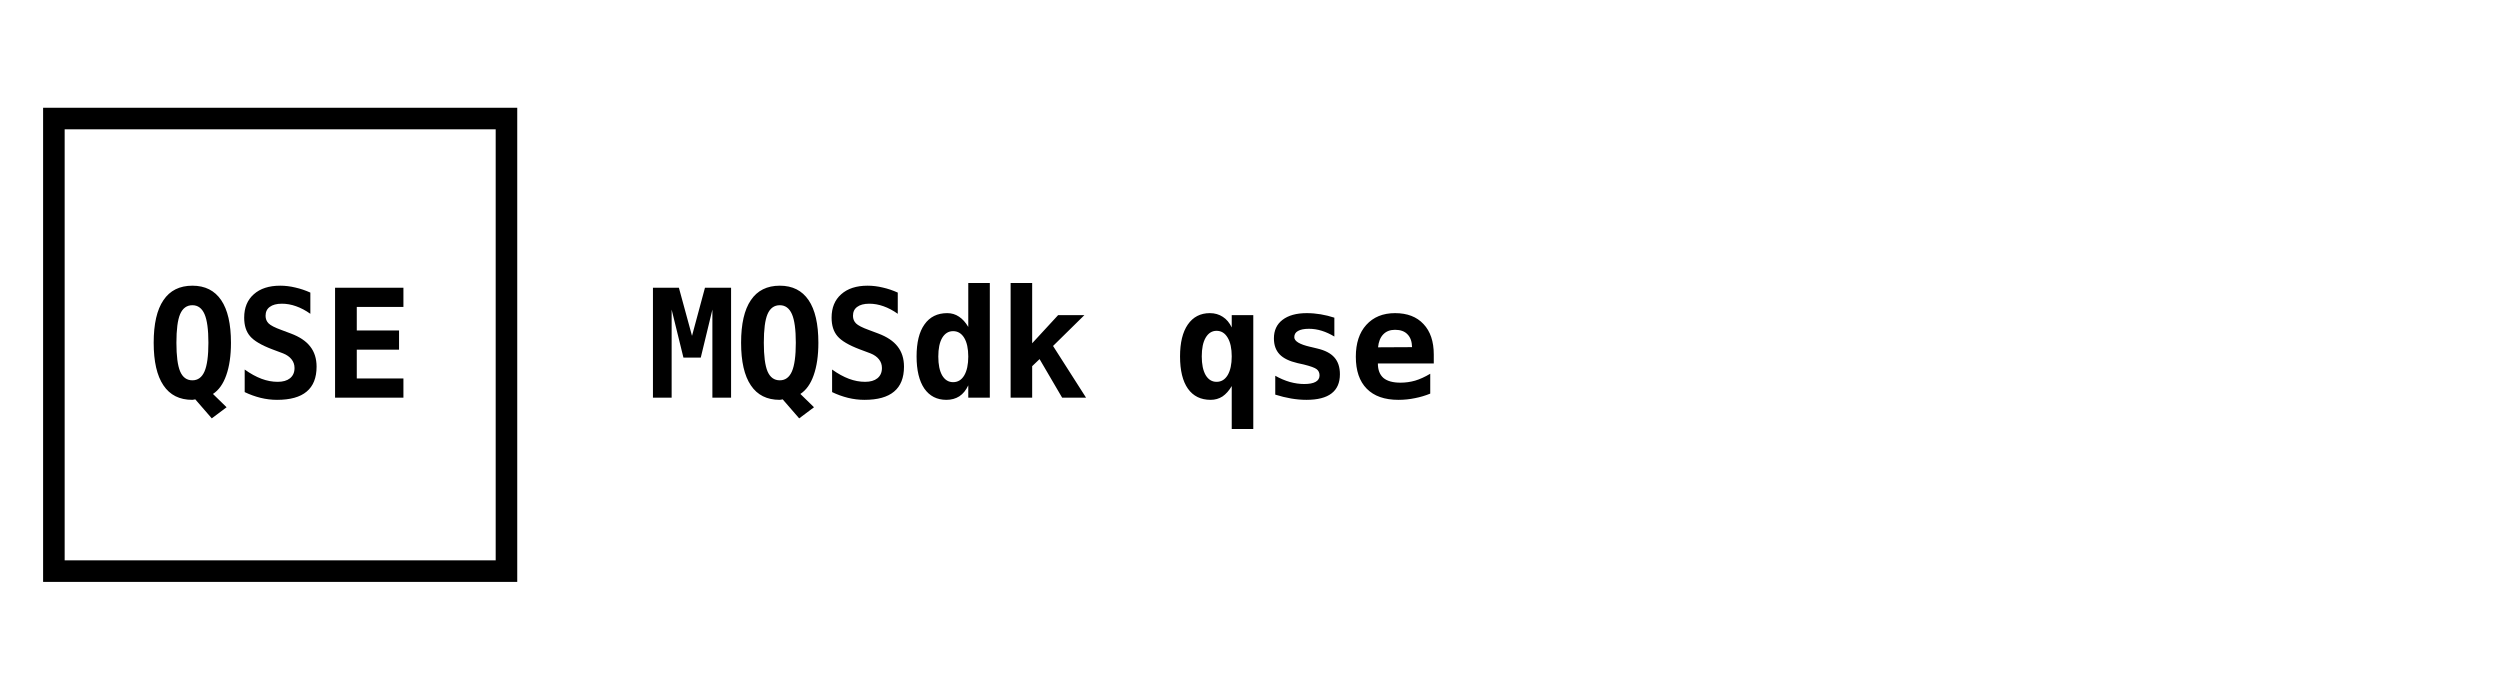
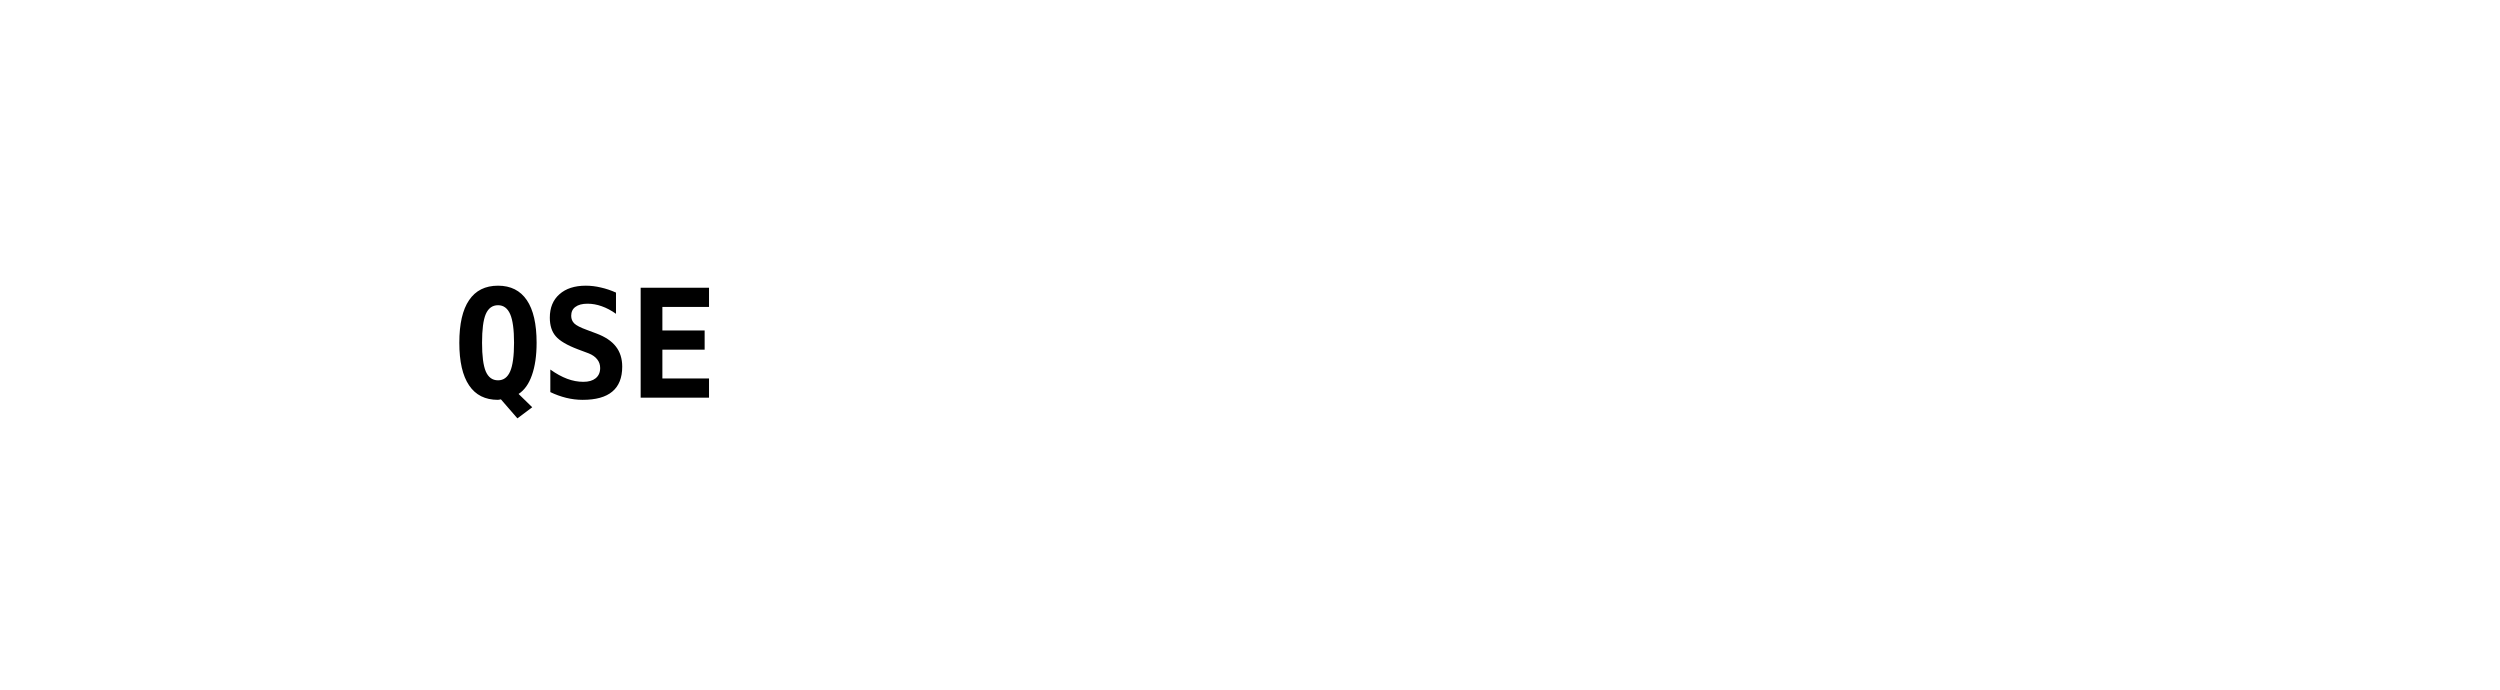
- <svg xmlns="http://www.w3.org/2000/svg" data-generated="qpubench" viewBox="0 0 232 64" width="232" height="64" role="img" aria-label="MQSdk qse">
+ <svg xmlns="http://www.w3.org/2000/svg" data-generated="qpubench" viewBox="0 0 232 64" width="232" height="64" role="img" aria-label="QSE">
  <style>
    text { font-family: "IBM Plex Mono", ui-monospace, SFMono-Regular, Menlo, Consolas, monospace; fill: #000000; letter-spacing: -0.02em; }
    .wm { font-weight: 600; }
    .mg { font-weight: 600; }
  </style>
-   <rect x="5" y="11" width="42" height="42" fill="none" stroke="#000000" stroke-width="2" />
-   <text class="mg" x="26" y="36.9" font-size="14" text-anchor="middle">QSE</text>
-   <text class="wm" x="60" y="36.9" font-size="14">MQSdk qse</text>
+   <text class="wm" x="42" y="36.9" font-size="14">QSE</text>
</svg>
